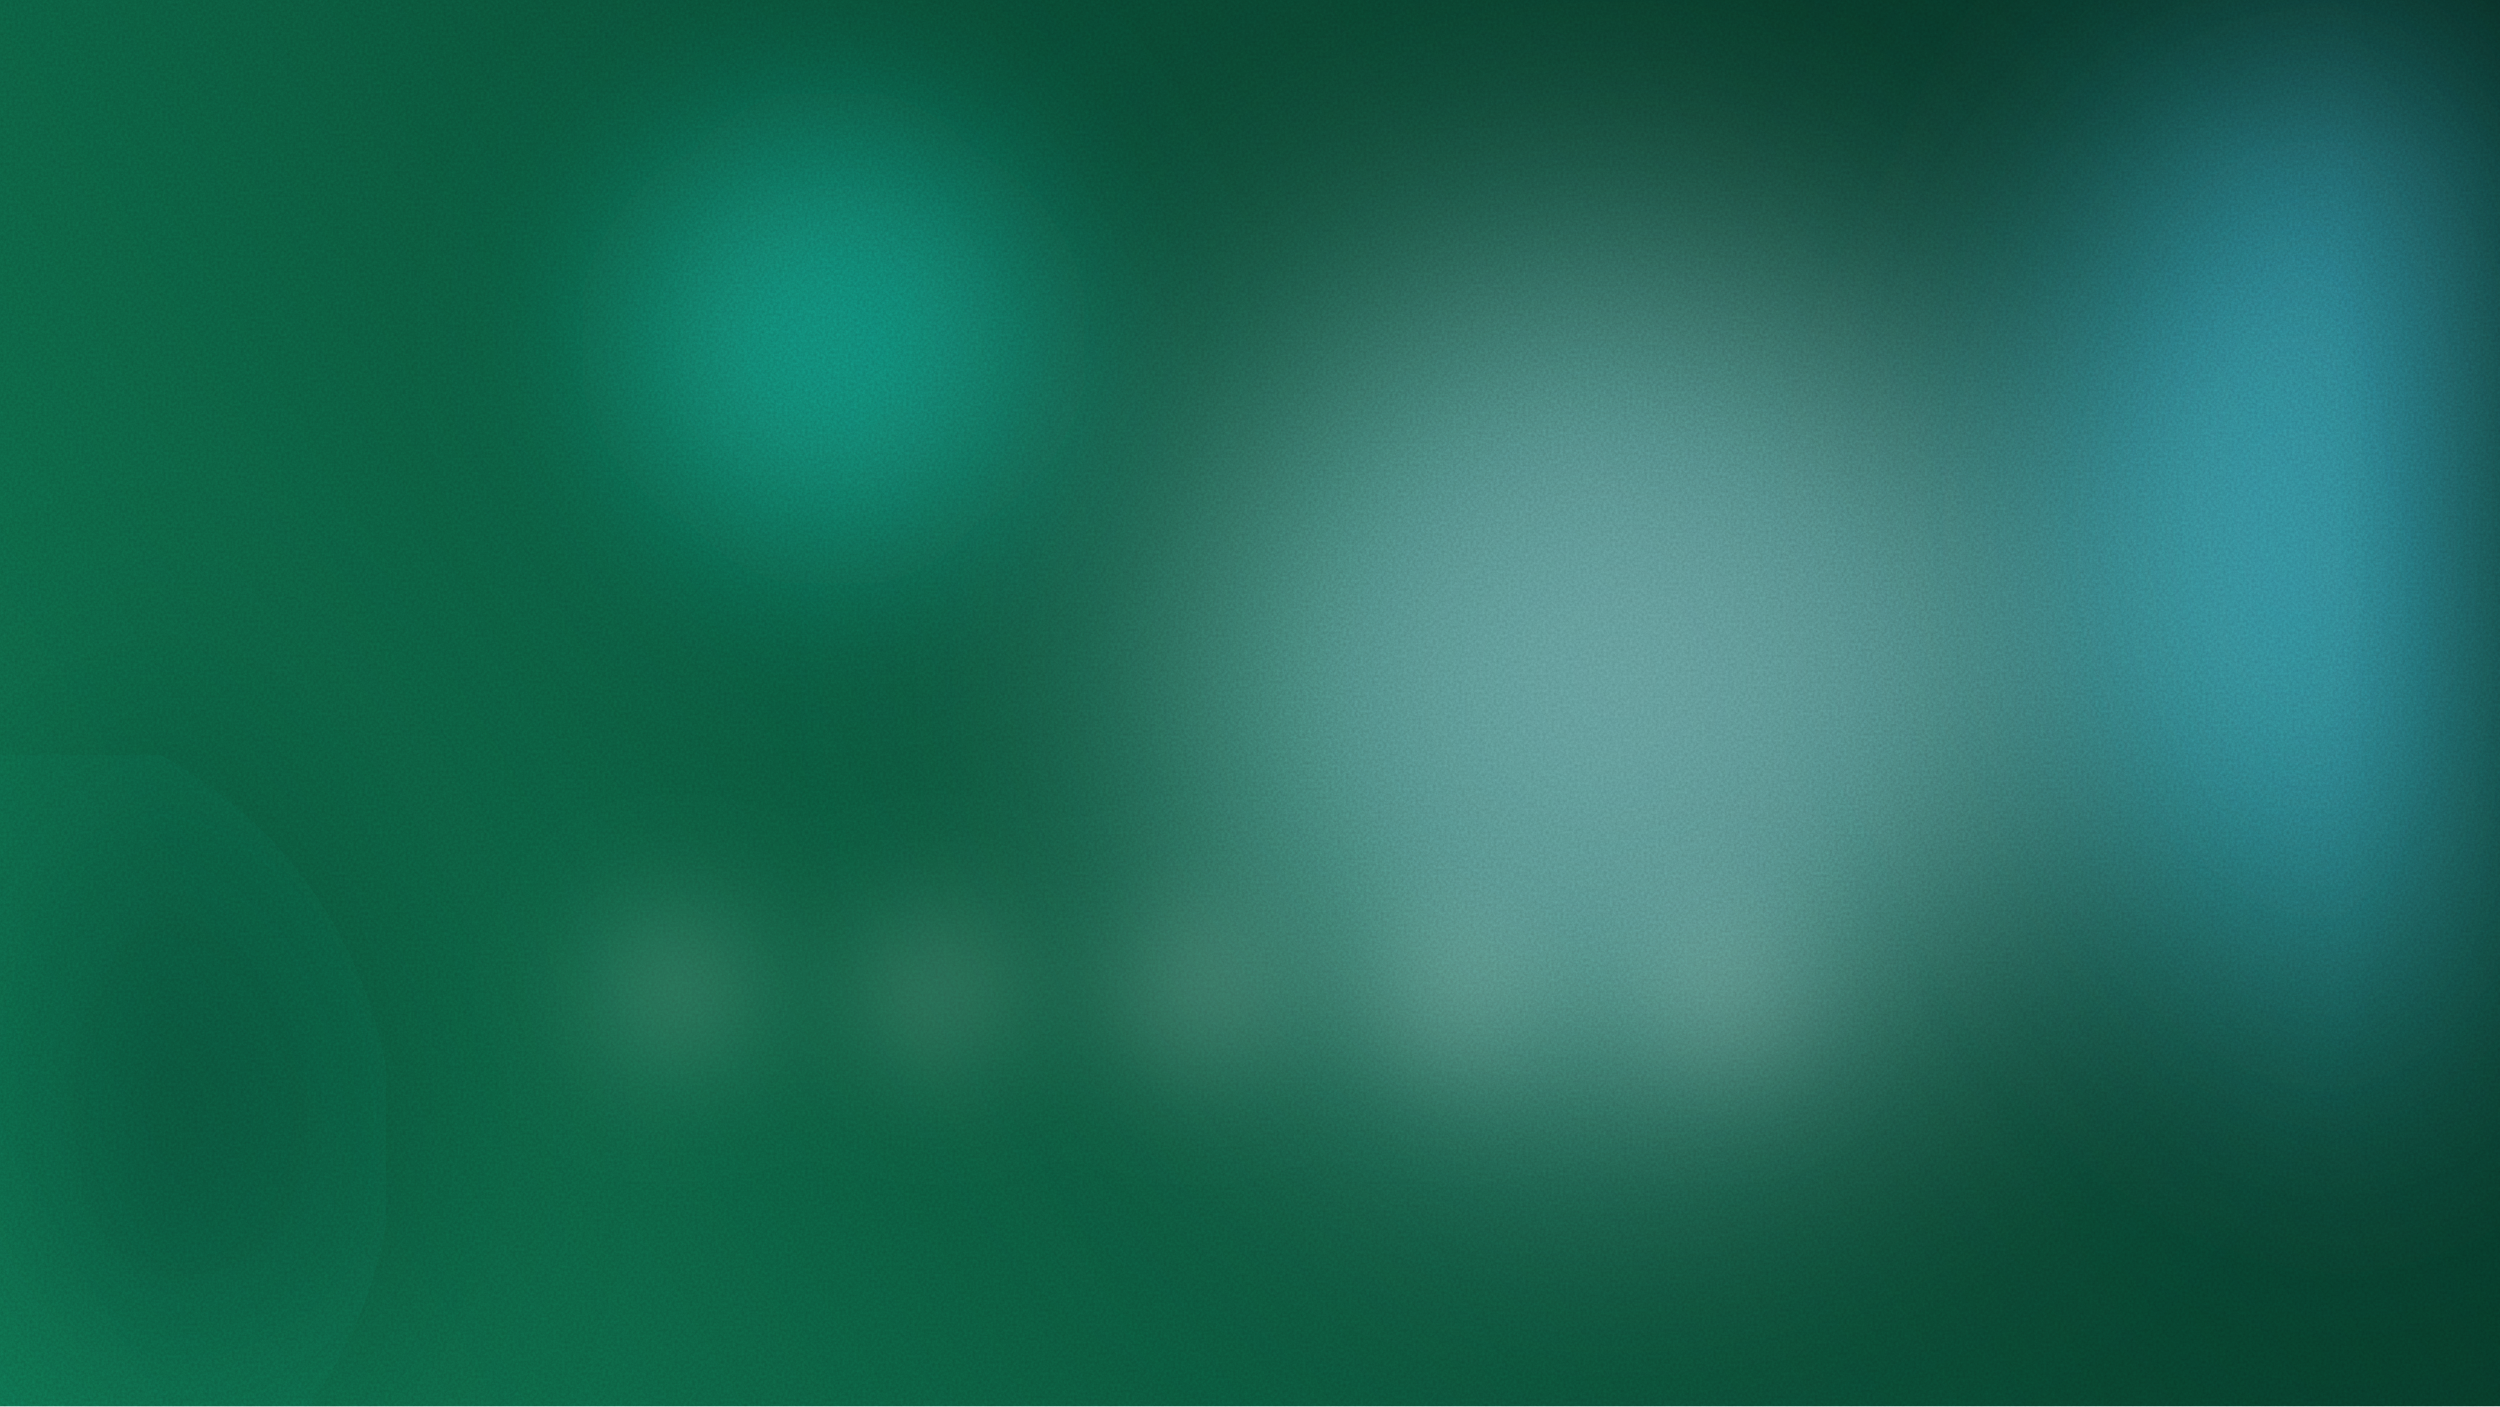
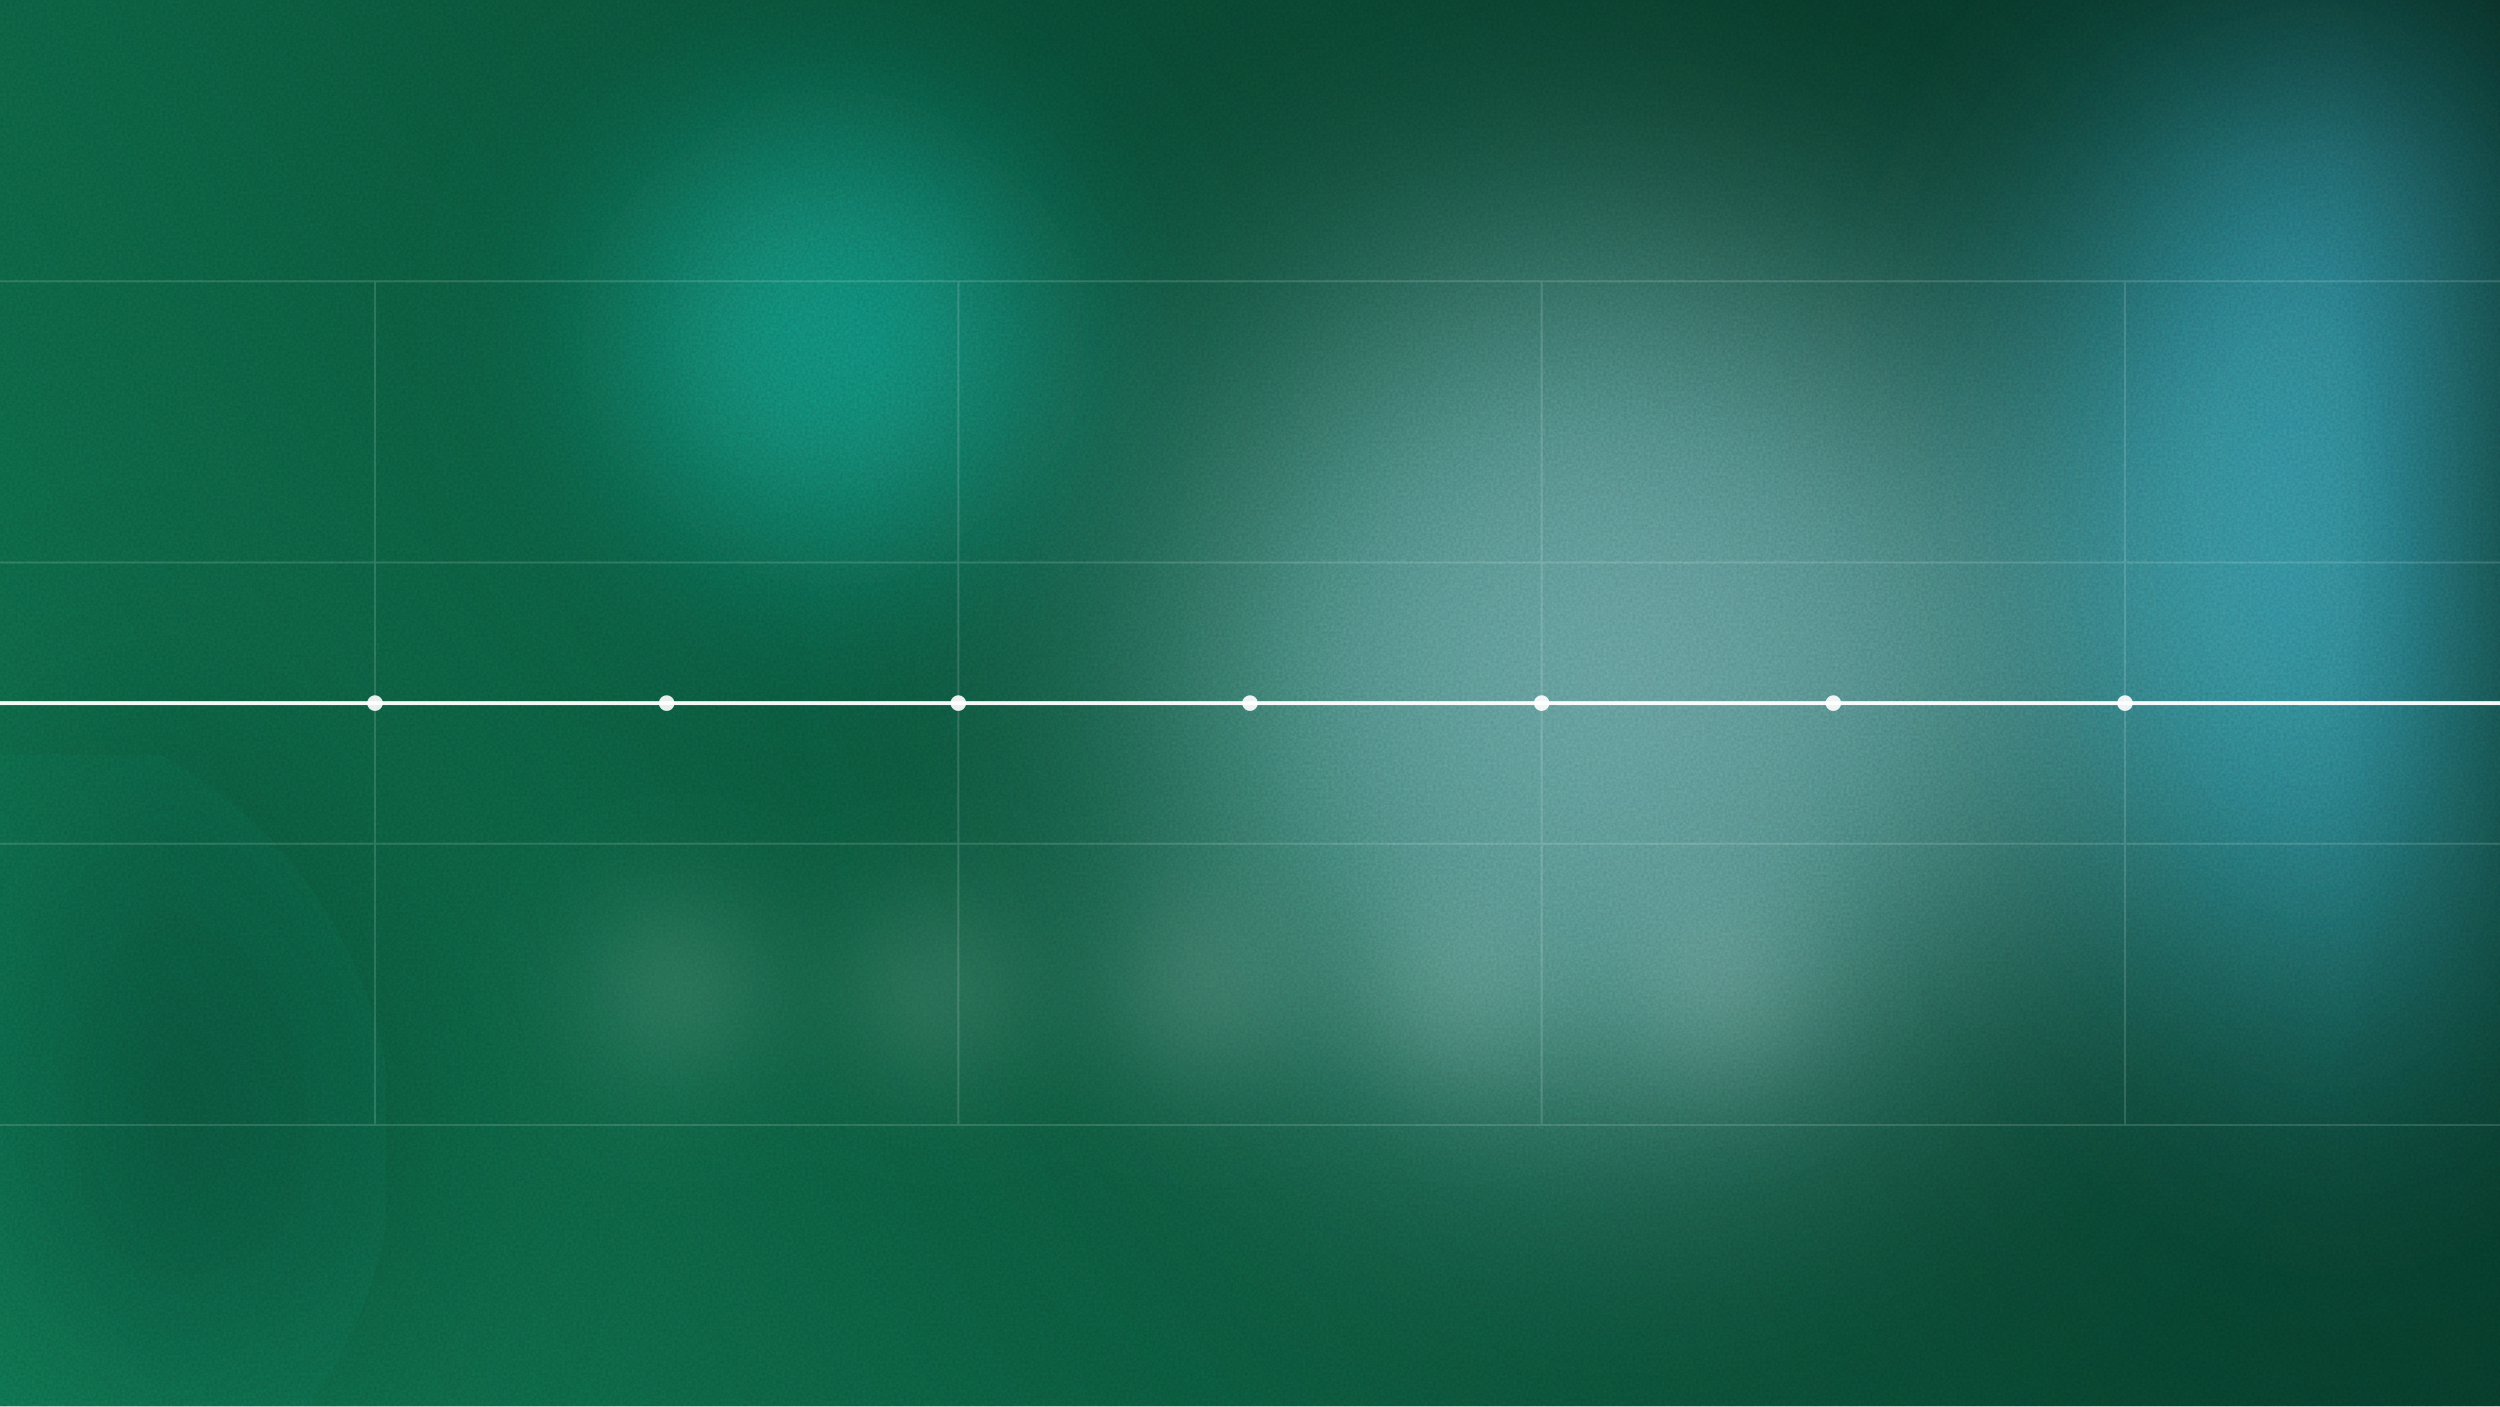
<svg xmlns="http://www.w3.org/2000/svg" width="960" height="540" viewBox="0 0 960 540">
  <defs>
    <linearGradient id="bg" x1="110%" y1="30%" x2="-10%" y2="70%">
      <stop offset="0%" stop-color="#04261B" />
      <stop offset="100%" stop-color="#0E6B4A" />
    </linearGradient>
    <filter id="blurXL" x="-100%" y="-100%" width="300%" height="300%">
      <feGaussianBlur stdDeviation="65" />
    </filter>
    <filter id="blurL" x="-100%" y="-100%" width="300%" height="300%">
      <feGaussianBlur stdDeviation="38" />
    </filter>
    <filter id="blurM" x="-100%" y="-100%" width="300%" height="300%">
      <feGaussianBlur stdDeviation="24" />
    </filter>
    <filter id="grain">
      <feTurbulence type="fractalNoise" baseFrequency="0.9" numOctaves="4" stitchTiles="stitch" result="noise" />
      <feColorMatrix in="noise" type="matrix" values="0 0 0 0 1  0 0 0 0 1  0 0 0 0 1  0 0 0 0.6 0" />
    </filter>
  </defs>
  <rect width="960" height="540" fill="url(#bg)" />
  <circle cx="1020" cy="200" r="220" fill="#4FC3F7" opacity="0.7" filter="url(#blurXL)" style="mix-blend-mode:screen" />
  <circle cx="620" cy="260" r="160" fill="#B3E5FC" opacity="0.5" filter="url(#blurXL)" style="mix-blend-mode:screen" />
  <circle cx="320" cy="130" r="80" fill="#18FFFF" opacity="0.32" filter="url(#blurL)" style="mix-blend-mode:screen" />
  <circle cx="-50" cy="440" r="170" fill="#021712" opacity="0.45" filter="url(#blurXL)" />
  <rect width="960" height="540" filter="url(#grain)" style="mix-blend-mode:overlay" opacity="0.4" />
  <g filter="url(#blurM)">
    <circle cx="260" cy="380" r="30" fill="#FFFFFF" opacity="0.2" />
    <circle cx="360" cy="380" r="30" fill="#FFFFFF" opacity="0.2" />
    <circle cx="460" cy="380" r="30" fill="#FFFFFF" opacity="0.2" />
    <circle cx="560" cy="380" r="30" fill="#FFFFFF" opacity="0.2" />
    <circle cx="660" cy="380" r="30" fill="#FFFFFF" opacity="0.2" />
  </g>
+   <g stroke="#FFFFFF" stroke-width="0.75" opacity="0.15">
+     <line x1="144" y1="108" x2="144" y2="432" vector-effect="non-scaling-stroke" />
+     <line x1="368" y1="108" x2="368" y2="432" vector-effect="non-scaling-stroke" />
+     <line x1="592" y1="108" x2="592" y2="432" vector-effect="non-scaling-stroke" />
+     <line x1="816" y1="108" x2="816" y2="432" vector-effect="non-scaling-stroke" />
+     <line x1="0" y1="108" x2="960" y2="108" vector-effect="non-scaling-stroke" />
+     <line x1="0" y1="216" x2="960" y2="216" vector-effect="non-scaling-stroke" />
+     <line x1="0" y1="324" x2="960" y2="324" vector-effect="non-scaling-stroke" />
+     <line x1="0" y1="432" x2="960" y2="432" vector-effect="non-scaling-stroke" />
+   </g>
+   <line x1="0" y1="270" x2="960" y2="270" stroke="#FFFFFF" stroke-width="1.5" opacity="0.95" vector-effect="non-scaling-stroke" />
+   <g fill="#FFFFFF">
+     <circle cx="144" cy="270" r="3" opacity="0.9" />
+     <circle cx="256" cy="270" r="3" opacity="0.9" />
+     <circle cx="368" cy="270" r="3" opacity="0.9" />
+     <circle cx="480" cy="270" r="3" opacity="0.9" />
+     <circle cx="592" cy="270" r="3" opacity="0.9" />
+     <circle cx="704" cy="270" r="3" opacity="0.9" />
+     <circle cx="816" cy="270" r="3" opacity="0.9" />
+   </g>
</svg>
